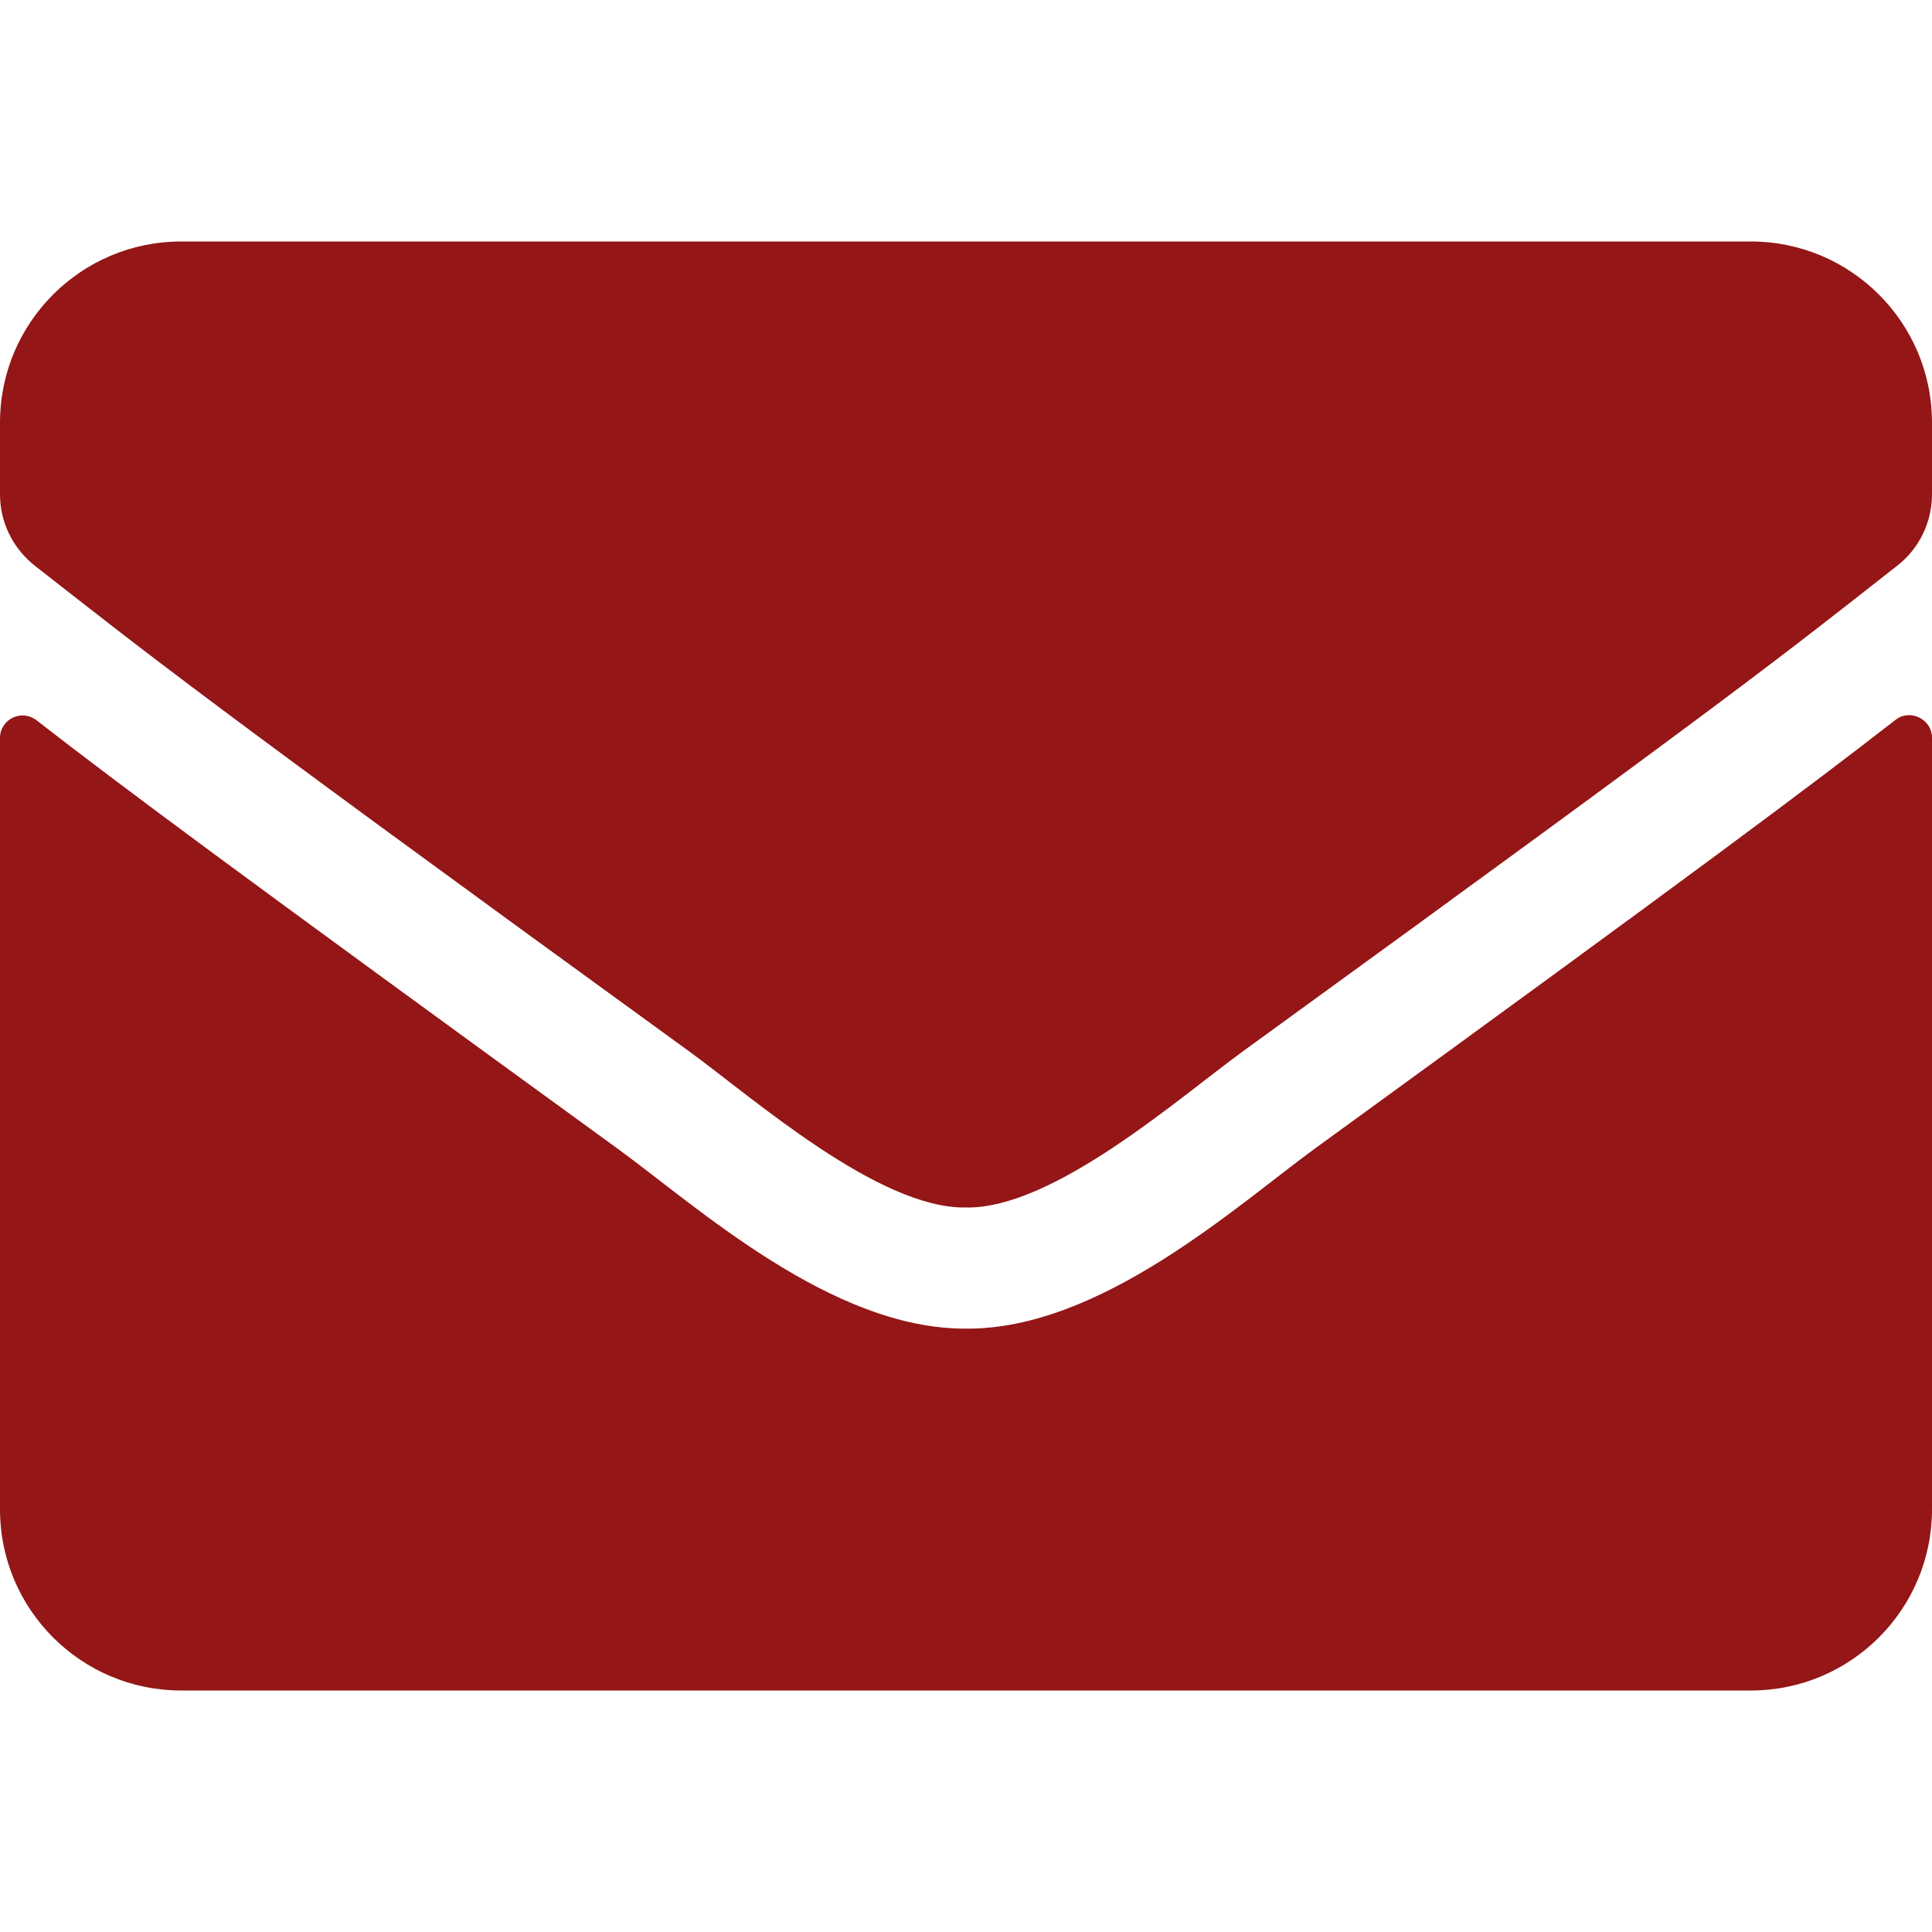
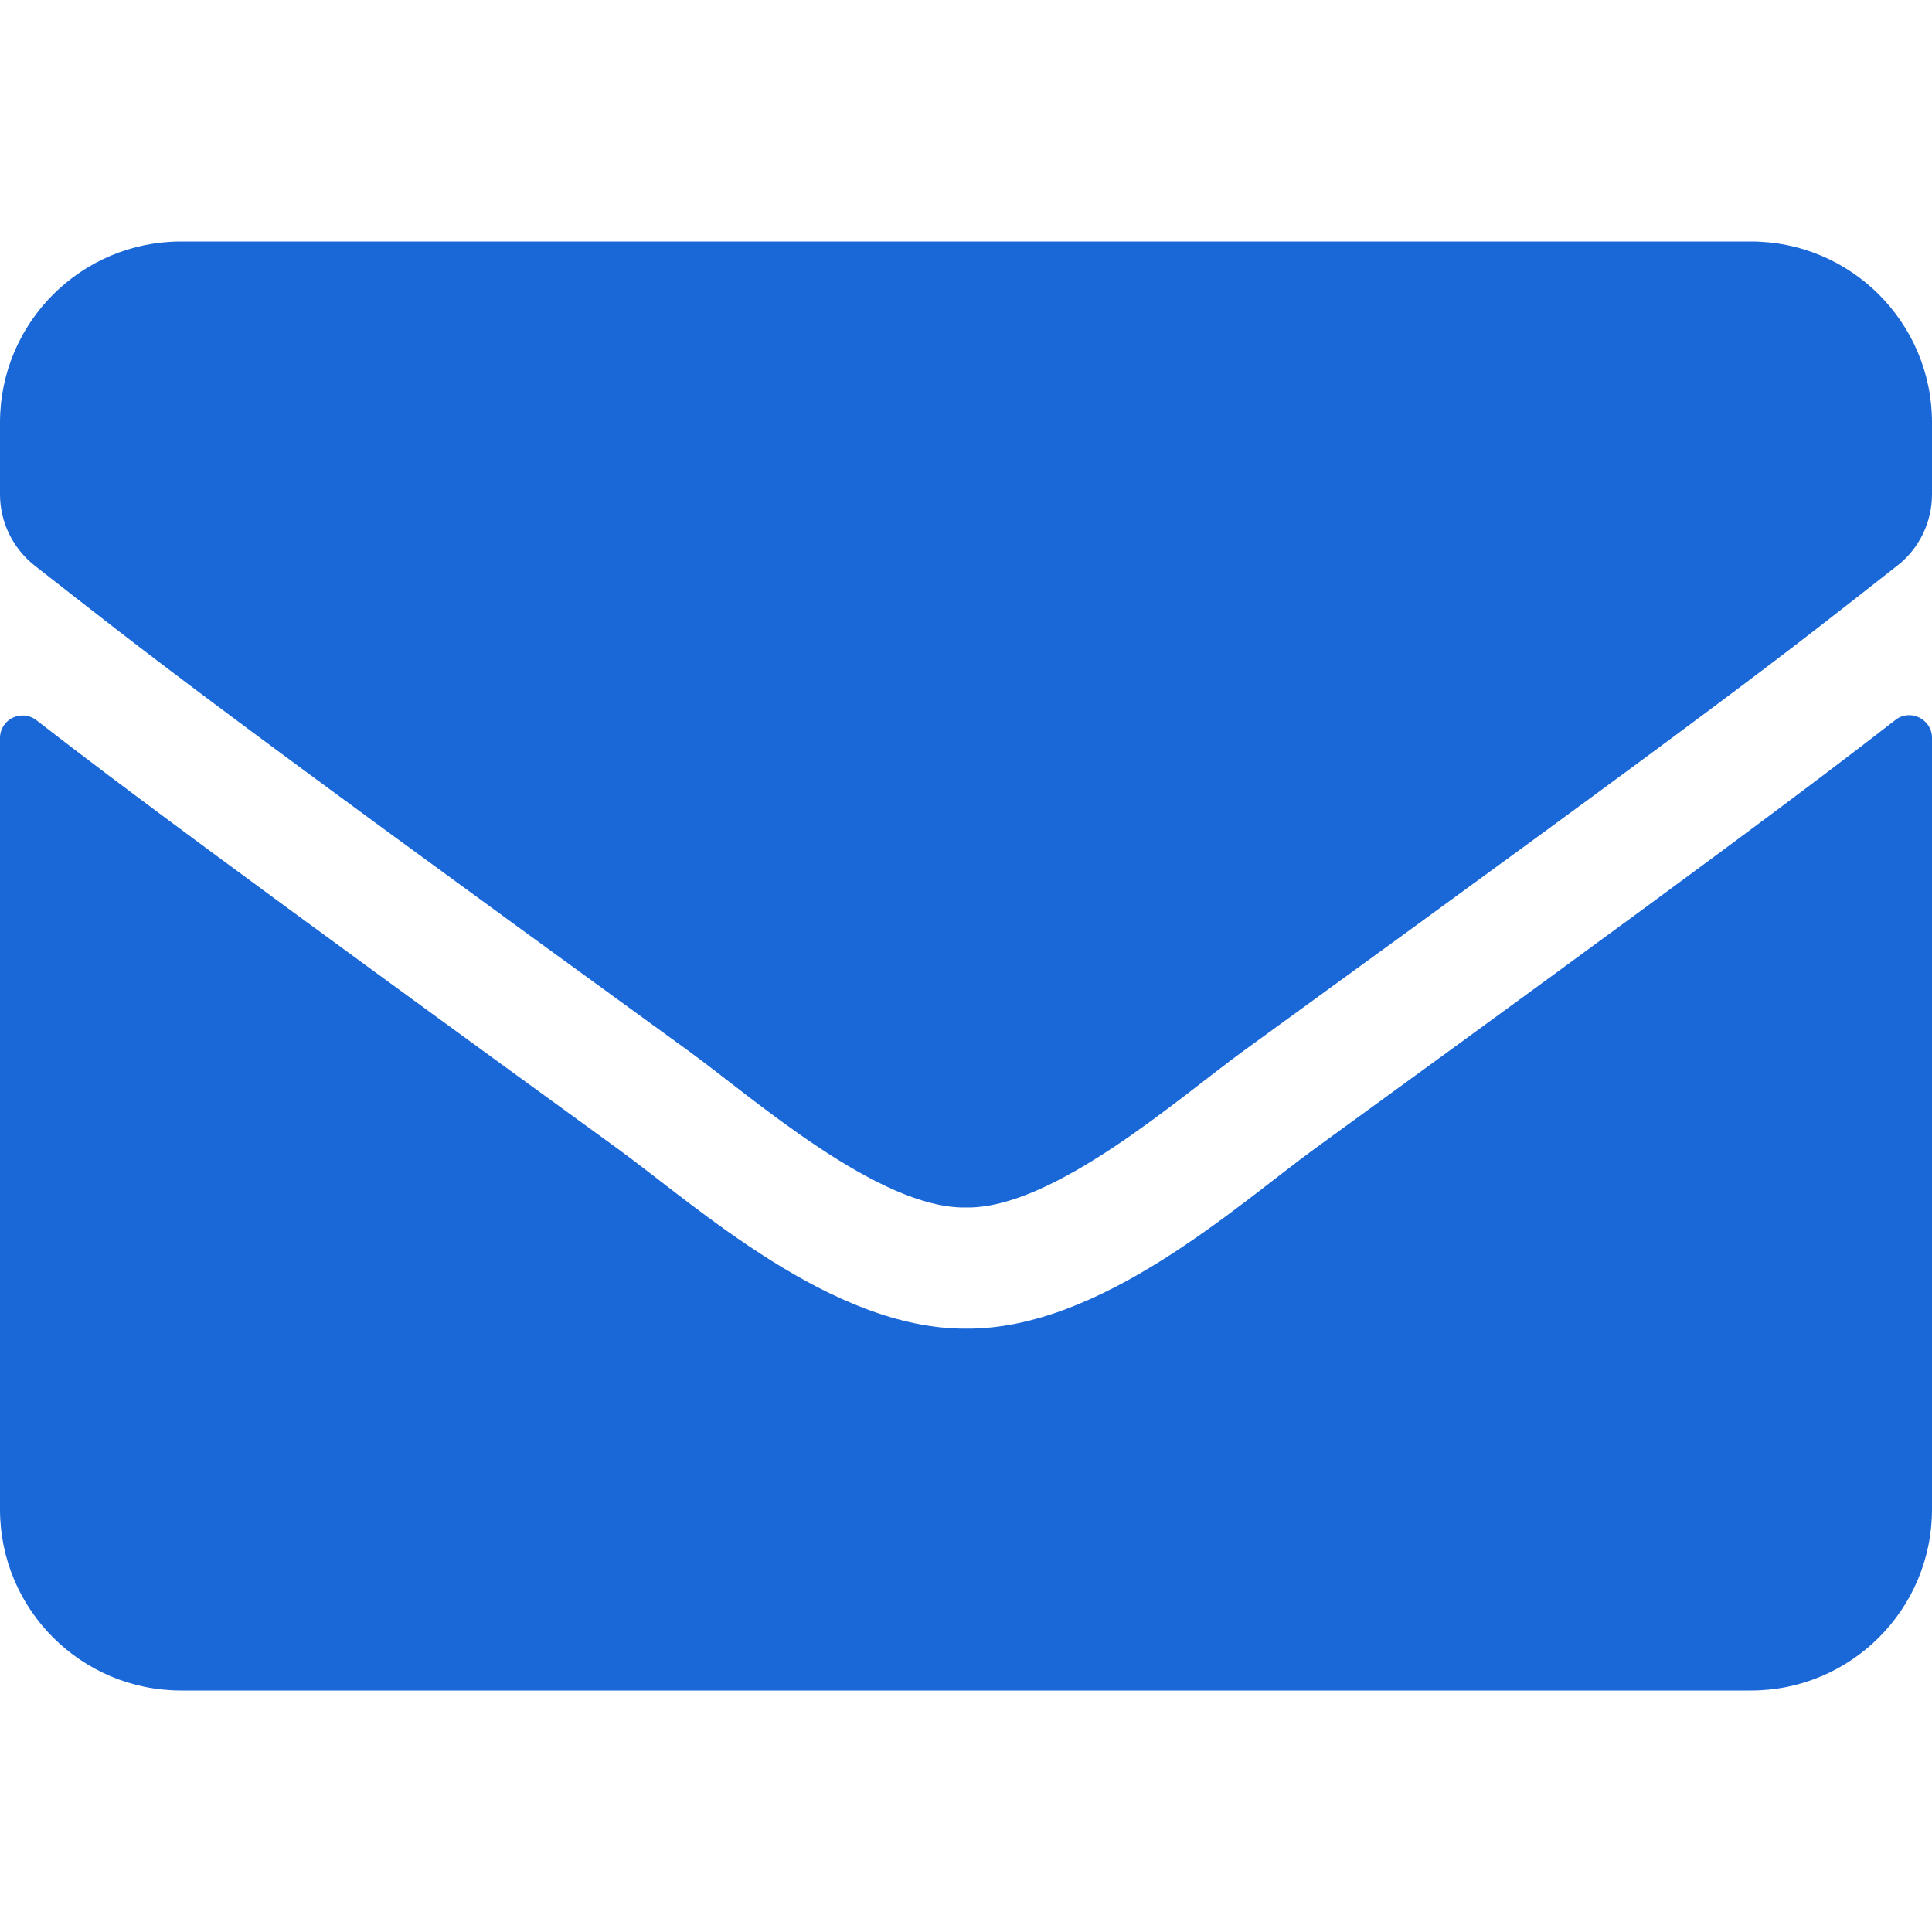
<svg xmlns="http://www.w3.org/2000/svg" viewBox="0 0 512 512">
-   <path fill="#941616" d="M502.3 190.8c3.9-3.1 9.7-.2 9.7 4.7V400c0 26.5-21.5 48-48 48H48c-26.5 0-48-21.5-48-48V195.6c0-5 5.7-7.8 9.7-4.7 22.4 17.4 52.1 39.5 154.1 113.6 21.1 15.4 56.7 47.8 92.2 47.6 35.7.3 72-32.8 92.3-47.6 102-74.1 131.6-96.3 154-113.7zM256 320c23.2.4 56.6-29.2 73.4-41.4 132.7-96.3 142.8-104.7 173.4-128.7 5.8-4.5 9.2-11.5 9.2-18.9v-19c0-26.5-21.5-48-48-48H48C21.5 64 0 85.5 0 112v19c0 7.4 3.4 14.3 9.2 18.9 30.6 23.9 40.7 32.4 173.4 128.7 16.8 12.2 50.2 41.8 73.4 41.4z" />
+   <path fill="#1A68D7" d="M502.3 190.8c3.9-3.1 9.7-.2 9.7 4.7V400c0 26.5-21.5 48-48 48H48c-26.5 0-48-21.5-48-48V195.6c0-5 5.7-7.8 9.7-4.7 22.4 17.4 52.1 39.5 154.1 113.6 21.1 15.4 56.7 47.8 92.2 47.6 35.7.3 72-32.8 92.3-47.6 102-74.1 131.6-96.3 154-113.7zM256 320c23.2.4 56.6-29.2 73.4-41.4 132.7-96.3 142.8-104.7 173.4-128.7 5.8-4.5 9.2-11.5 9.2-18.9v-19c0-26.5-21.5-48-48-48H48C21.5 64 0 85.5 0 112v19c0 7.4 3.4 14.3 9.2 18.9 30.6 23.9 40.7 32.4 173.4 128.7 16.8 12.2 50.2 41.8 73.4 41.4z" />
</svg>
